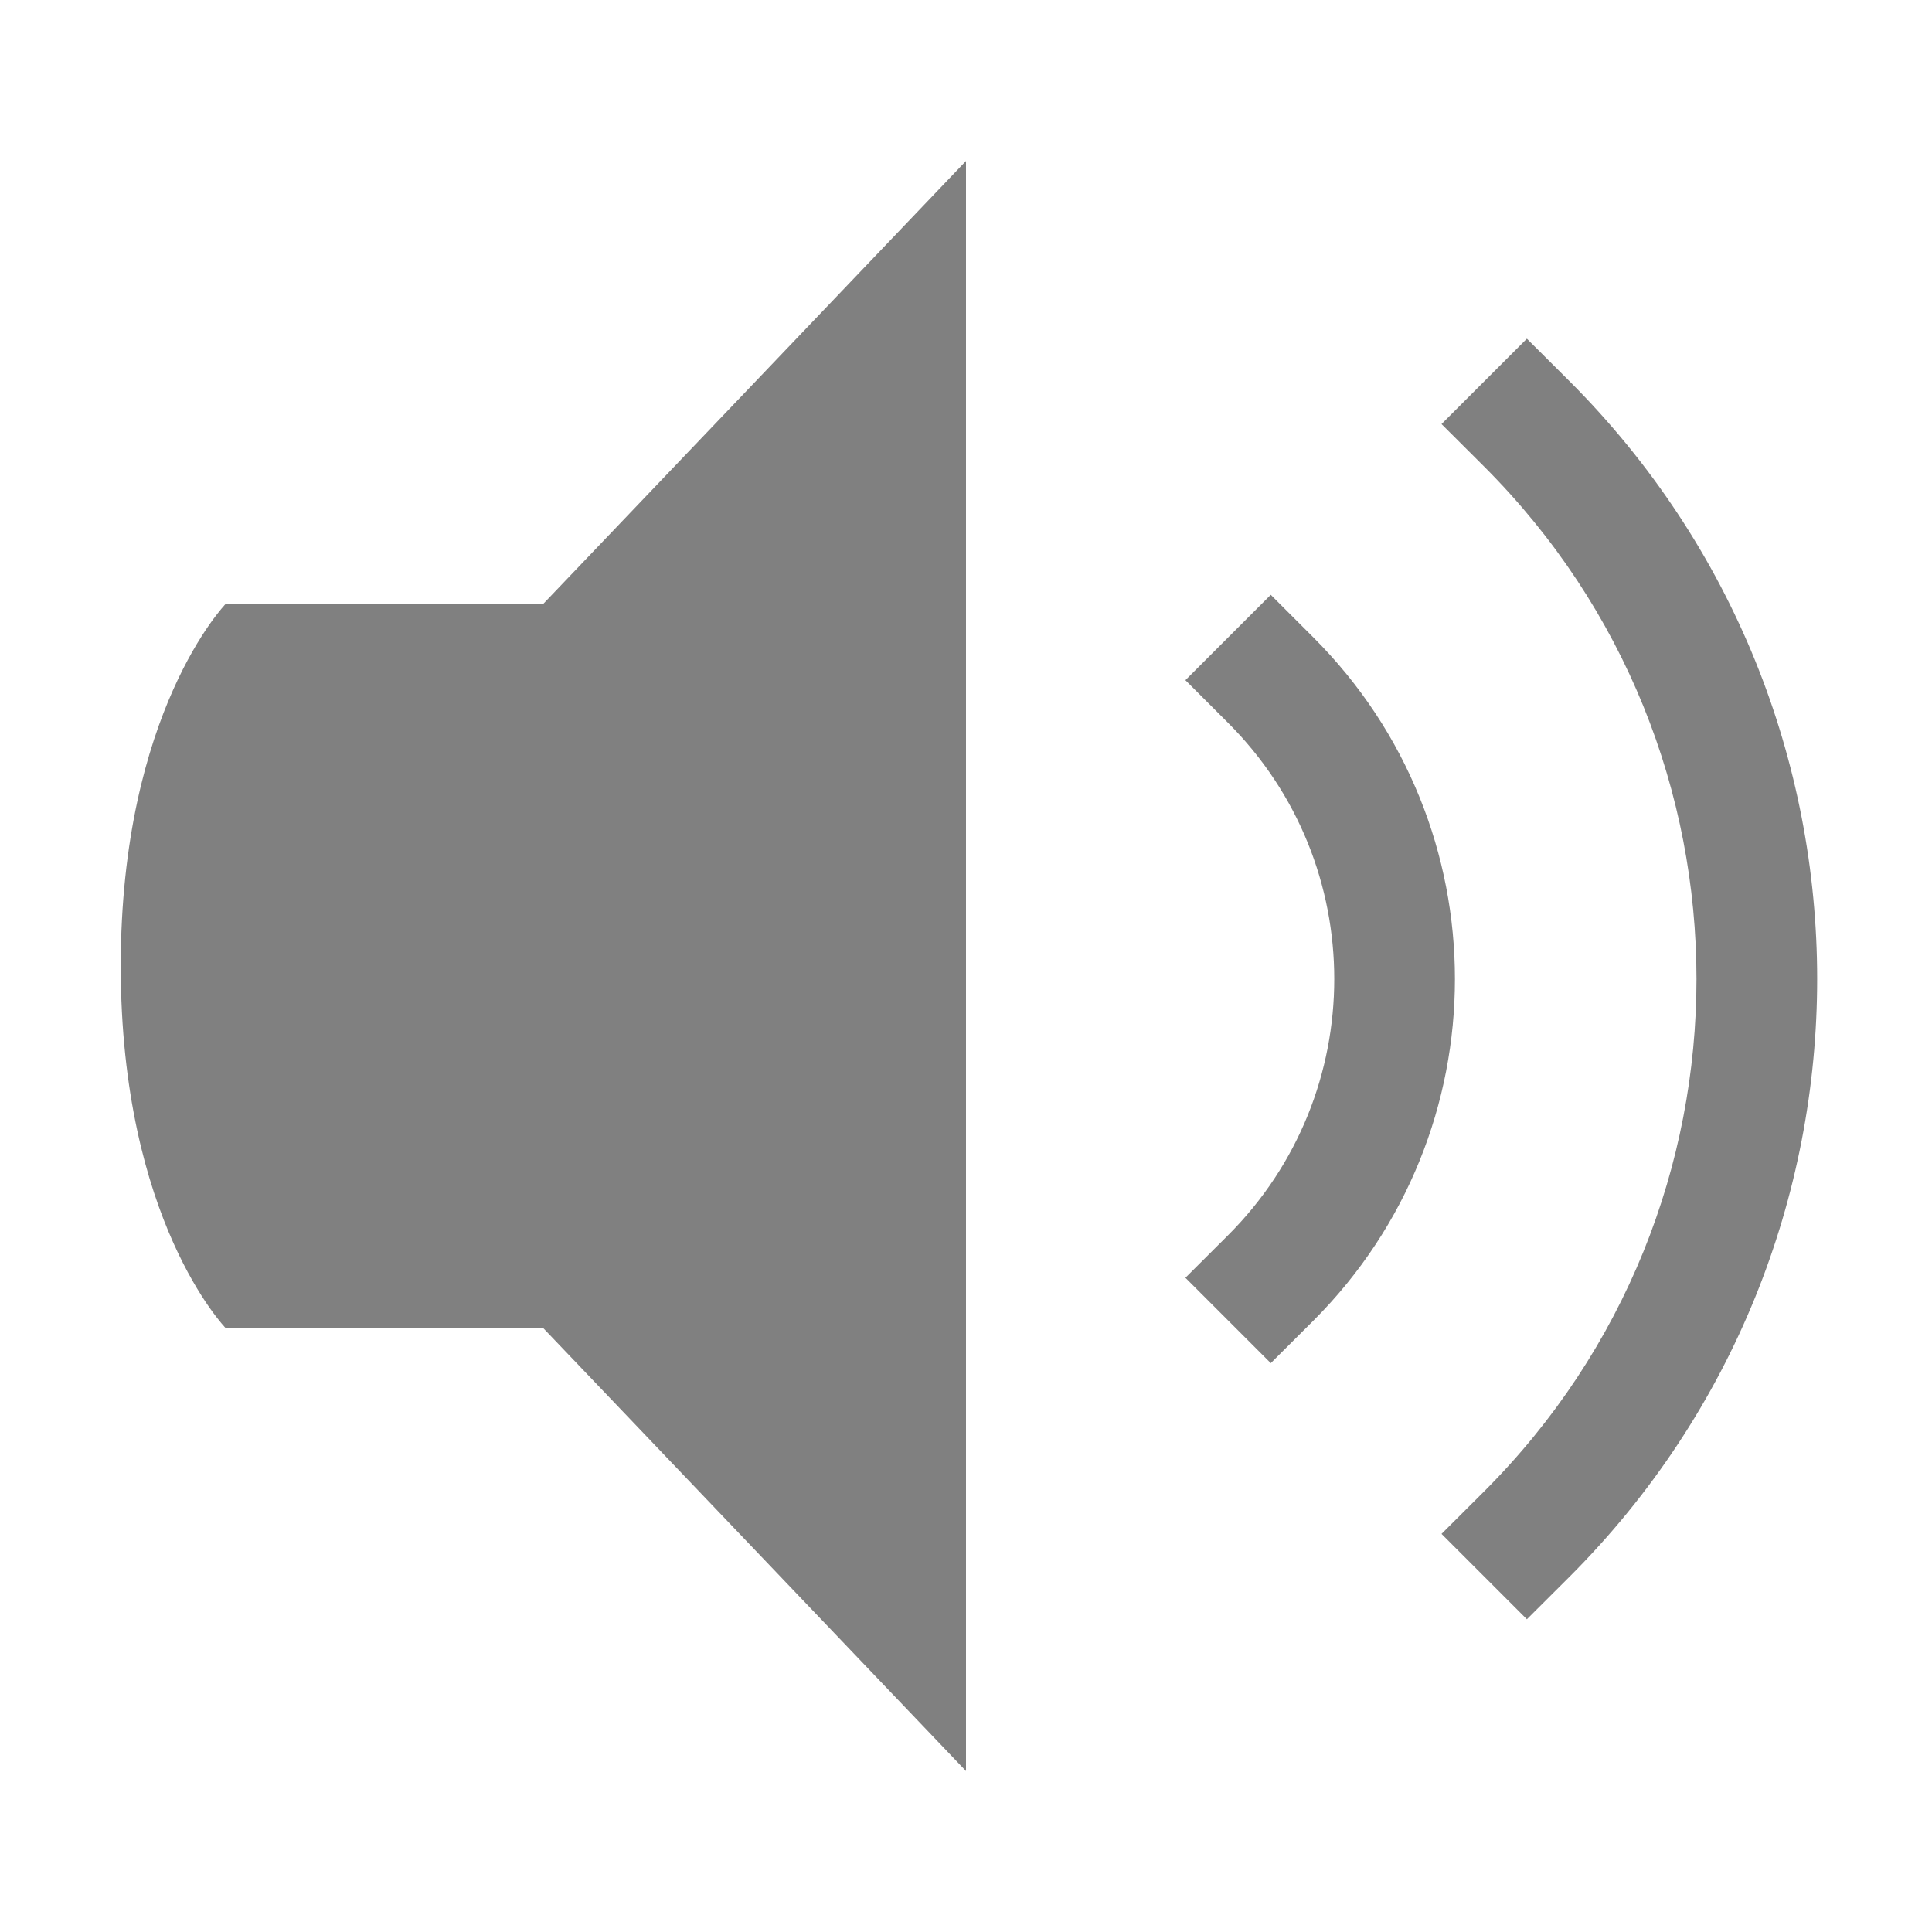
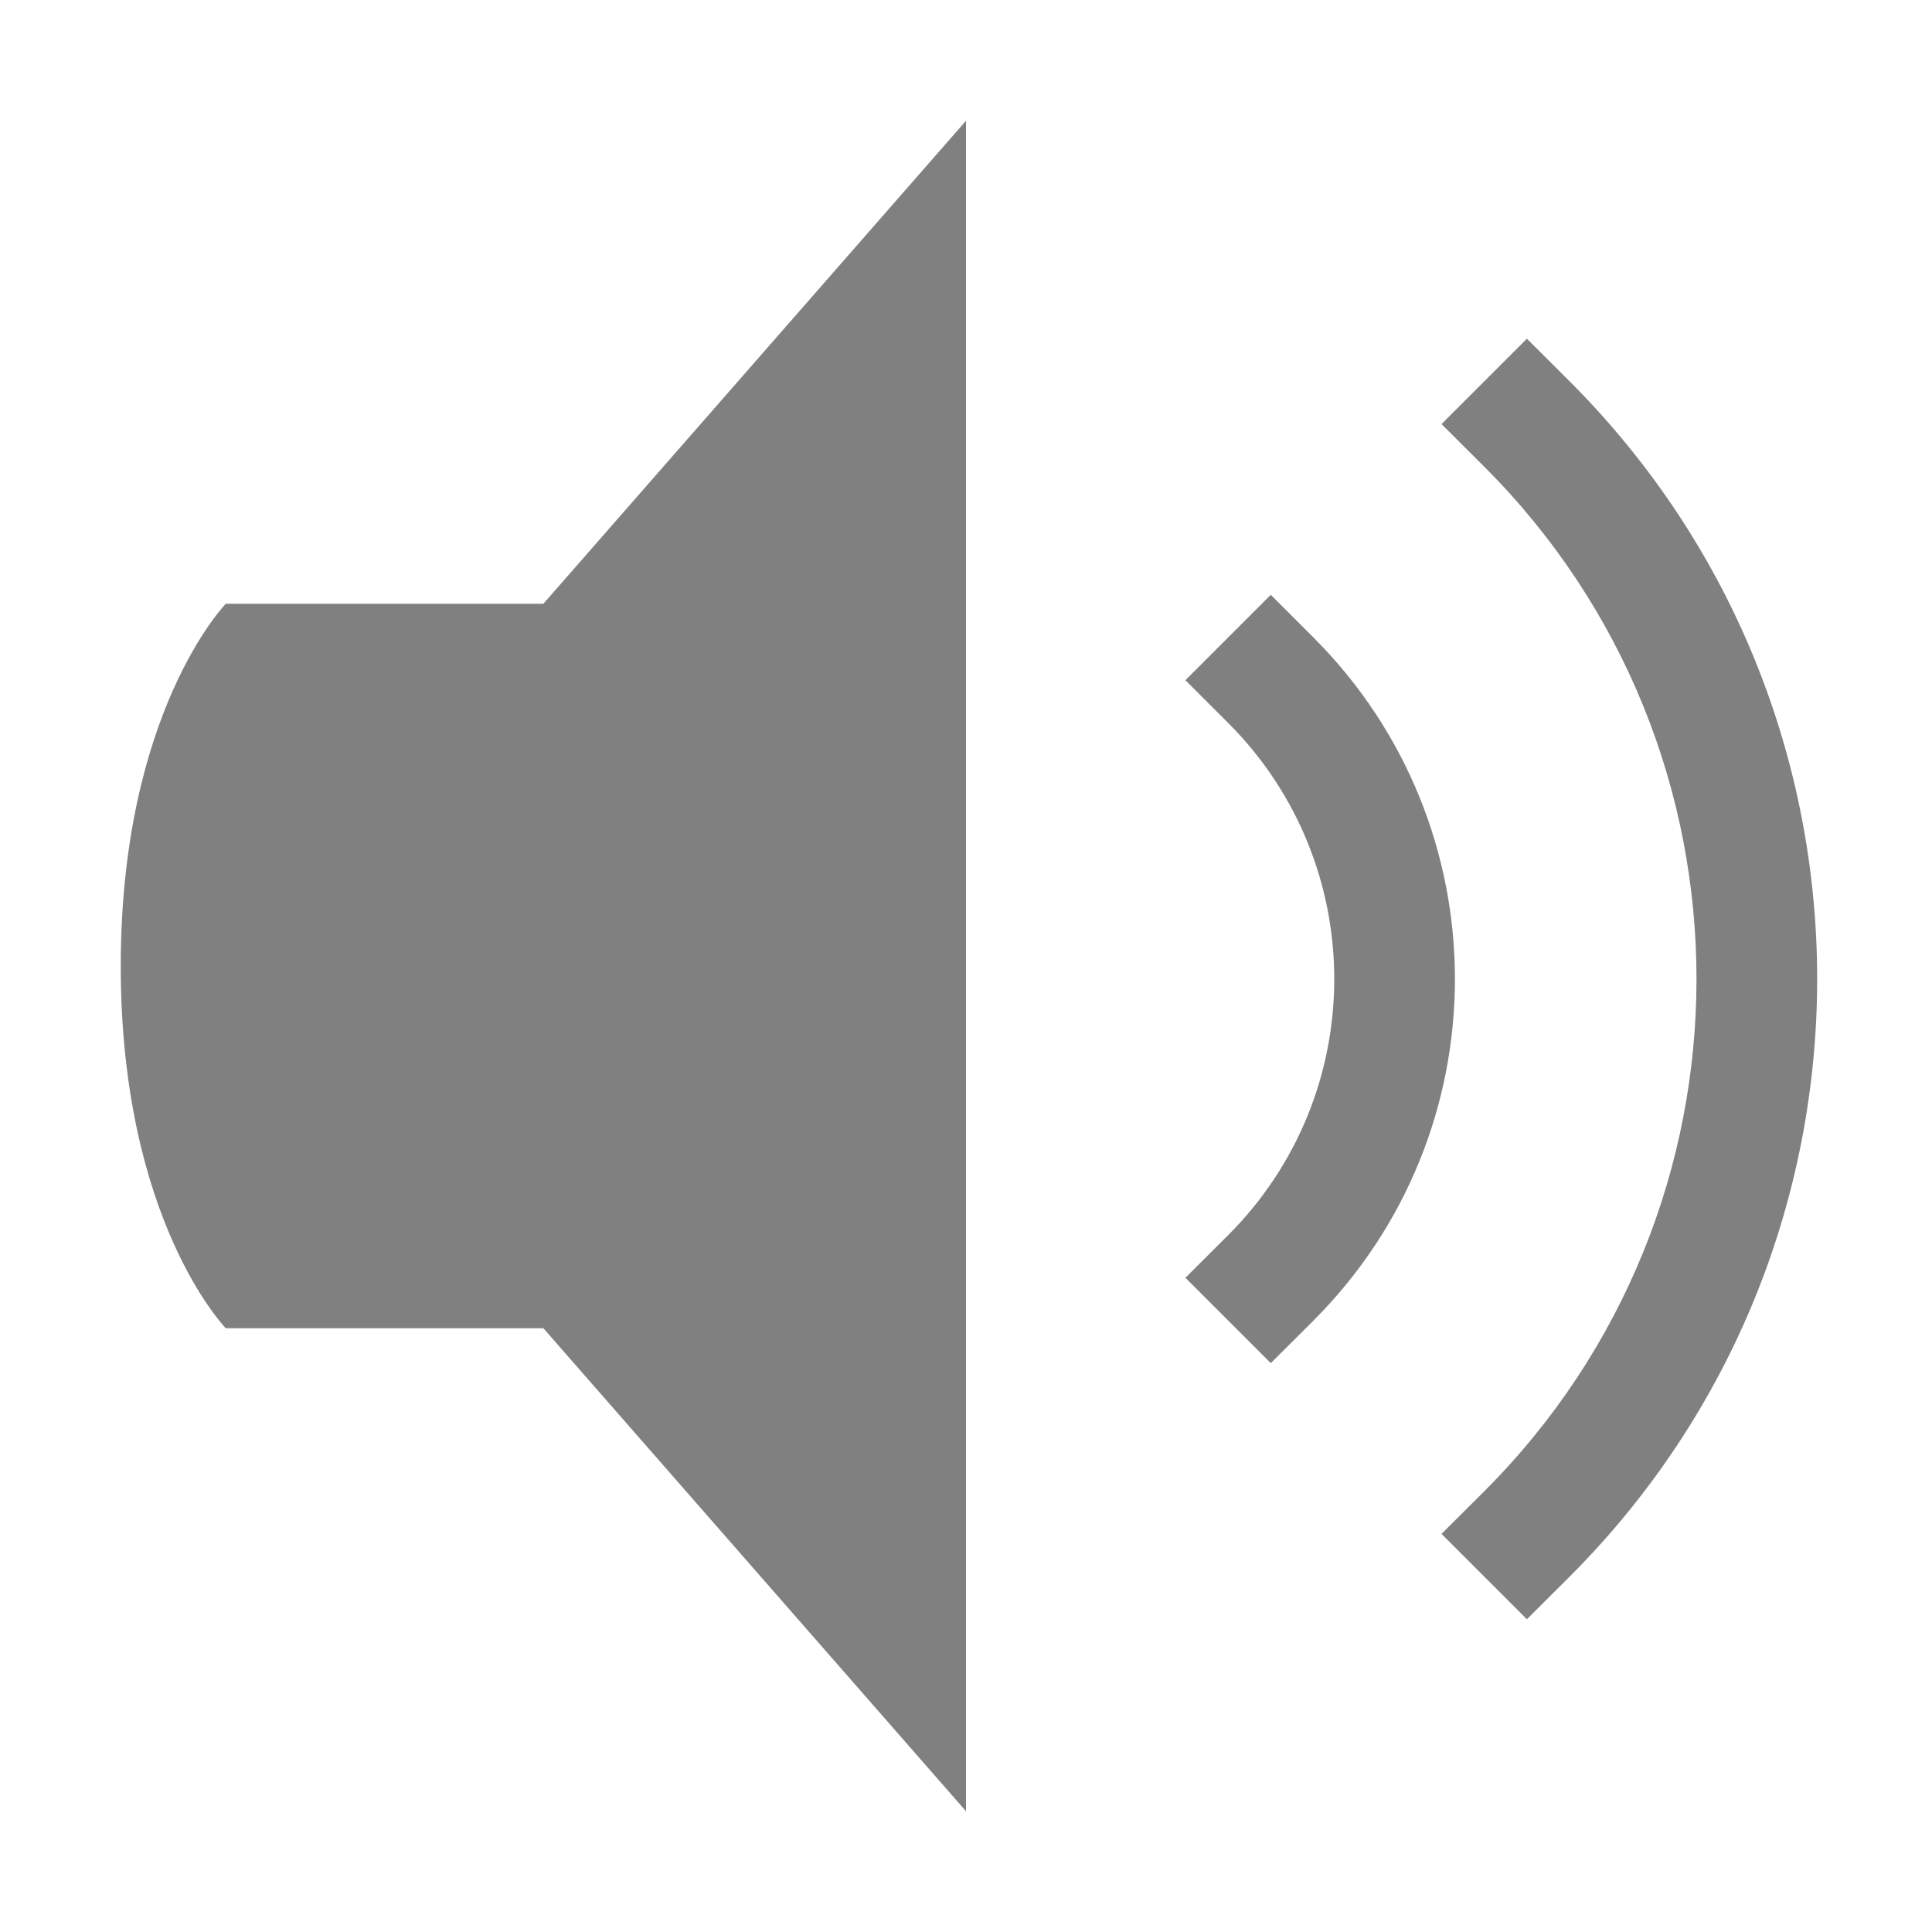
- <svg xmlns="http://www.w3.org/2000/svg" viewBox="0 0 16 16">
+ <svg xmlns="http://www.w3.org/2000/svg" version="1.1" viewBox="0 0 16 16">
  <g fill="gray">
-     <path d="M8 1.333L4.5 5H1.87S1 5.893 1 8.001C1 10.11 1.87 11 1.87 11H4.5L8 14.667z" />
+     <path d="m8 1-3.5 4h-2.63s-0.87 0.893-0.87 3.001c0 2.109 0.87 2.999 0.87 2.999h2.63l3.5 4z" />
    <path d="M10.524 4.926l-.707.707.354.354a2.999 2.999 0 0 1 0 4.242l-.354.353.707.707.354-.353a4 4 0 0 0 0-5.656z" font-family="sans-serif" font-weight="400" overflow="visible" style="font-feature-settings:normal;font-variant-alternates:normal;font-variant-caps:normal;font-variant-ligatures:normal;font-variant-numeric:normal;font-variant-position:normal;isolation:auto;mix-blend-mode:normal;shape-padding:0;text-decoration-color:#000;text-decoration-line:none;text-decoration-style:solid;text-indent:0;text-orientation:mixed;text-transform:none" white-space="normal" />
    <path d="M12.645 2.805l-.707.707.354.353a5.999 5.999 0 0 1 0 8.485l-.354.353.707.707.354-.353a7 7 0 0 0 0-9.899z" font-family="sans-serif" font-weight="400" overflow="visible" style="font-feature-settings:normal;font-variant-alternates:normal;font-variant-caps:normal;font-variant-ligatures:normal;font-variant-numeric:normal;font-variant-position:normal;isolation:auto;mix-blend-mode:normal;shape-padding:0;text-decoration-color:#000;text-decoration-line:none;text-decoration-style:solid;text-indent:0;text-orientation:mixed;text-transform:none" white-space="normal" />
  </g>
</svg>
